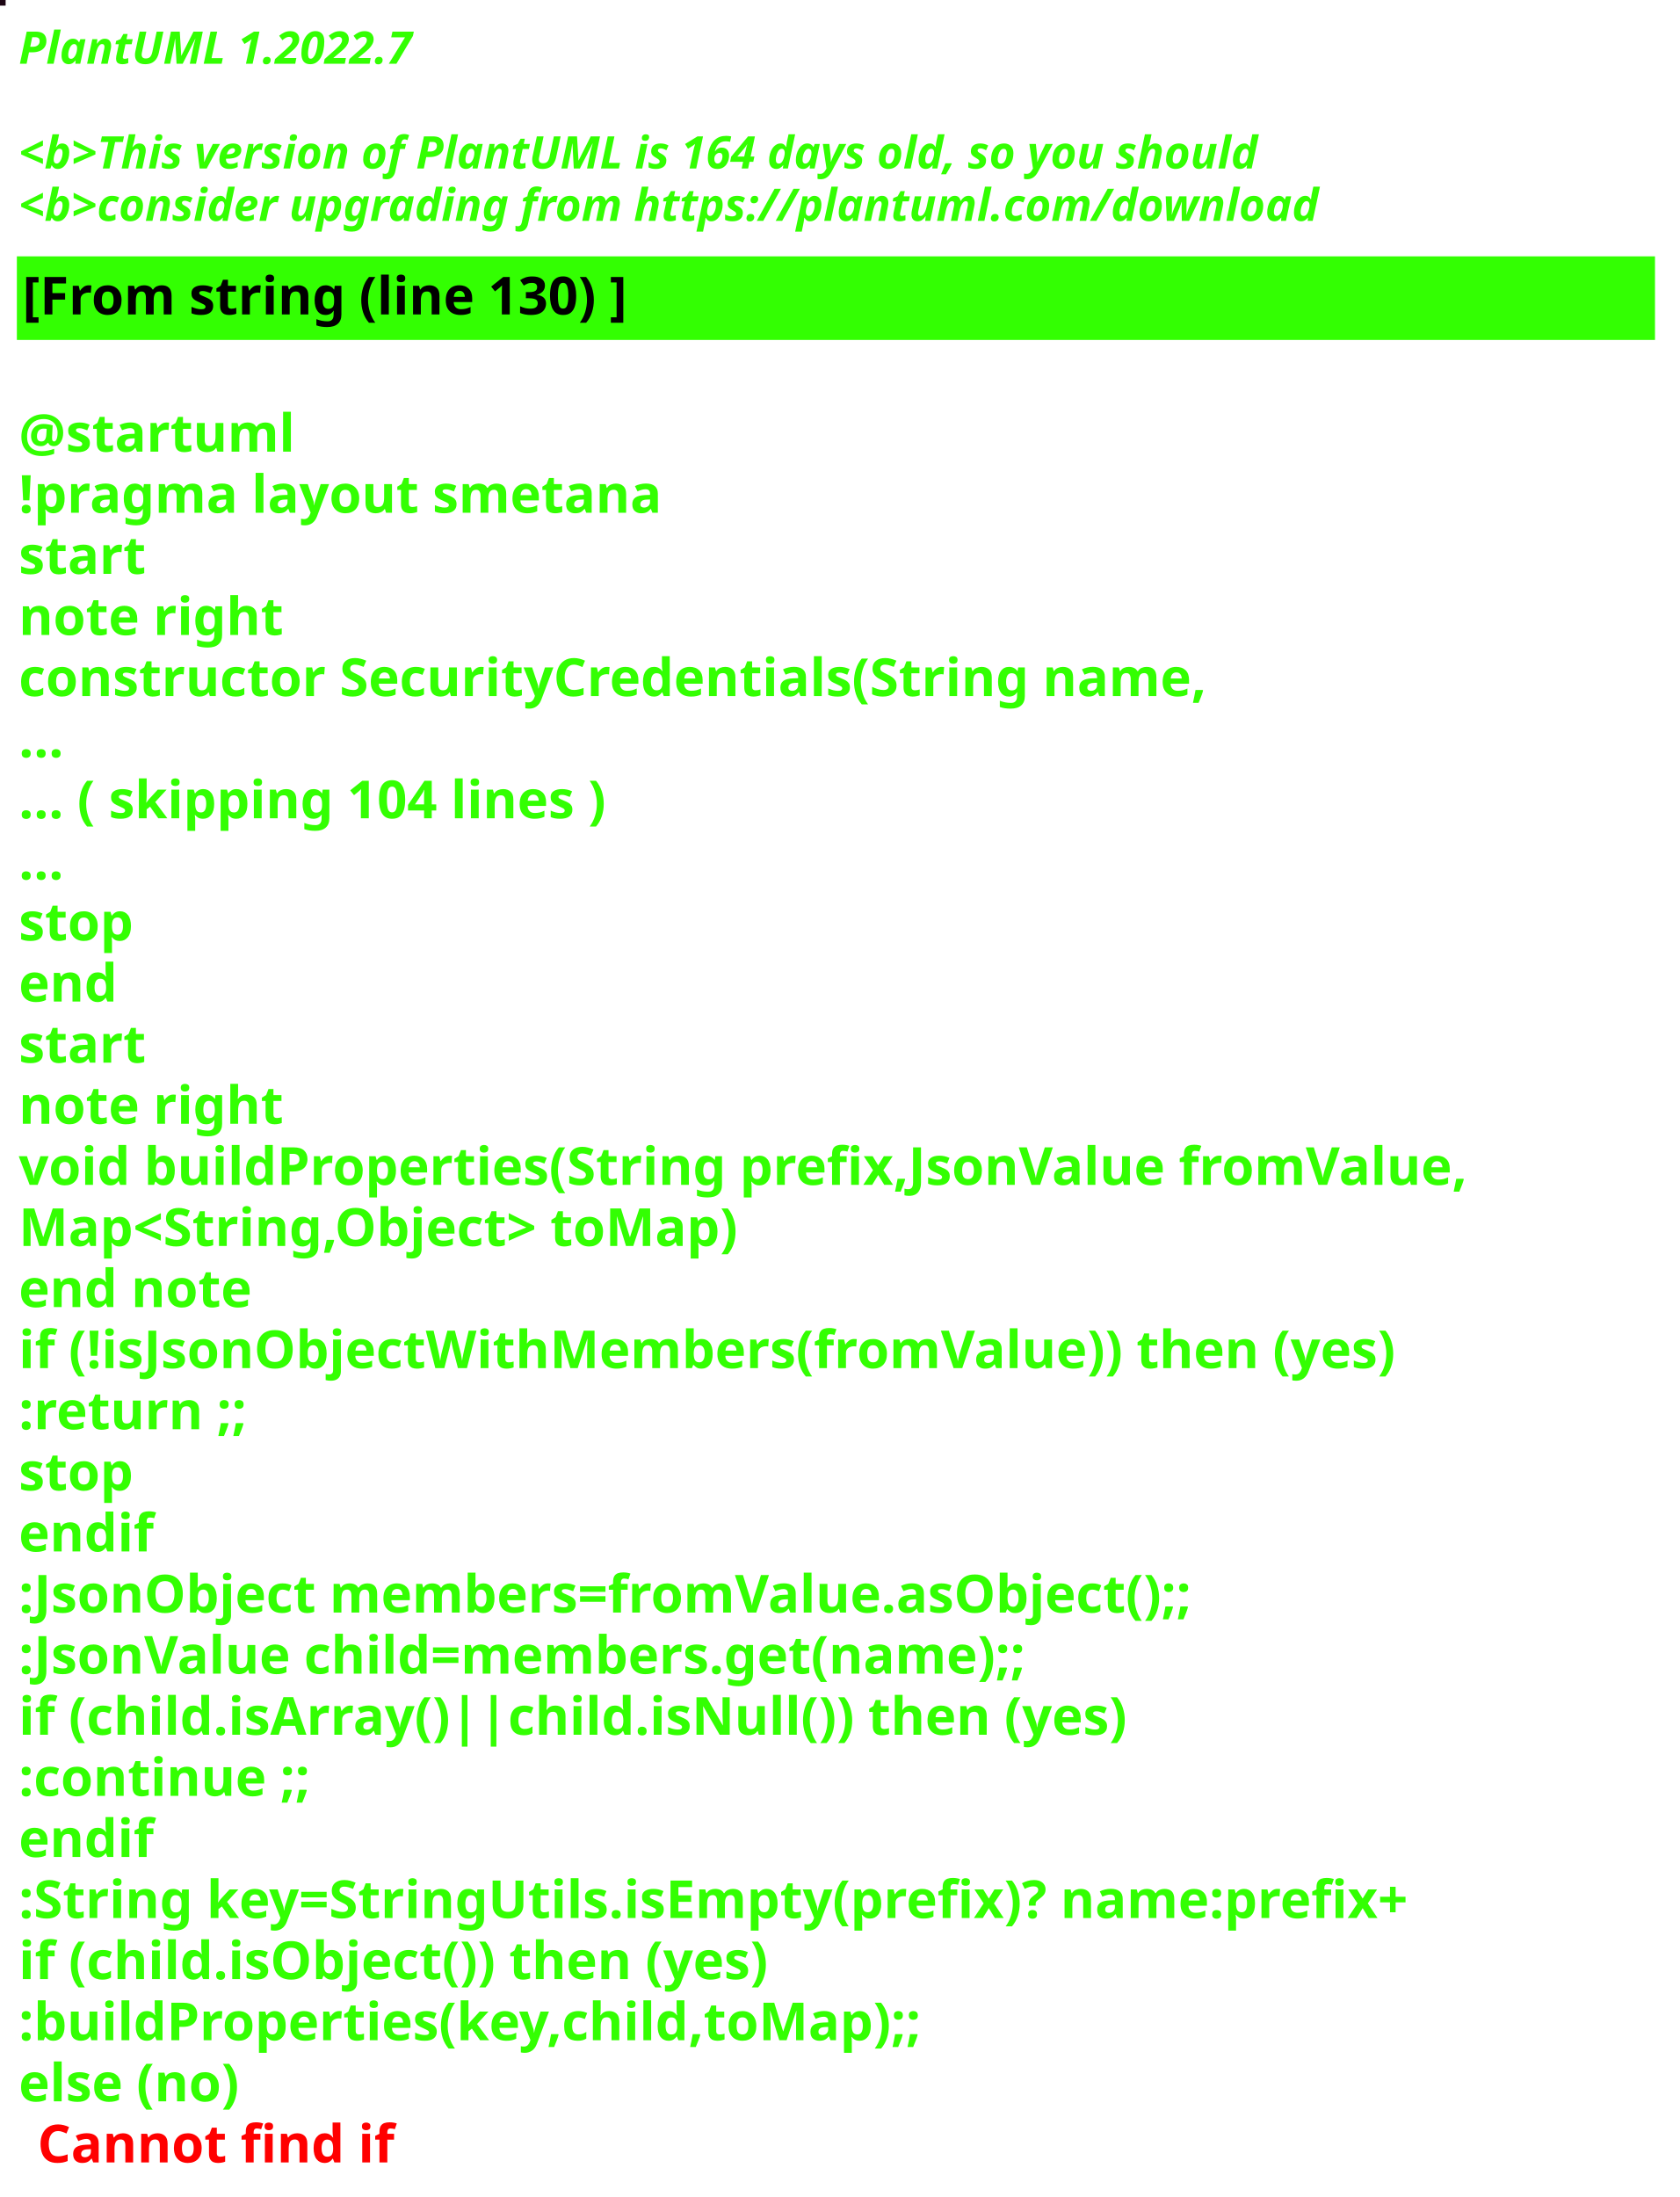
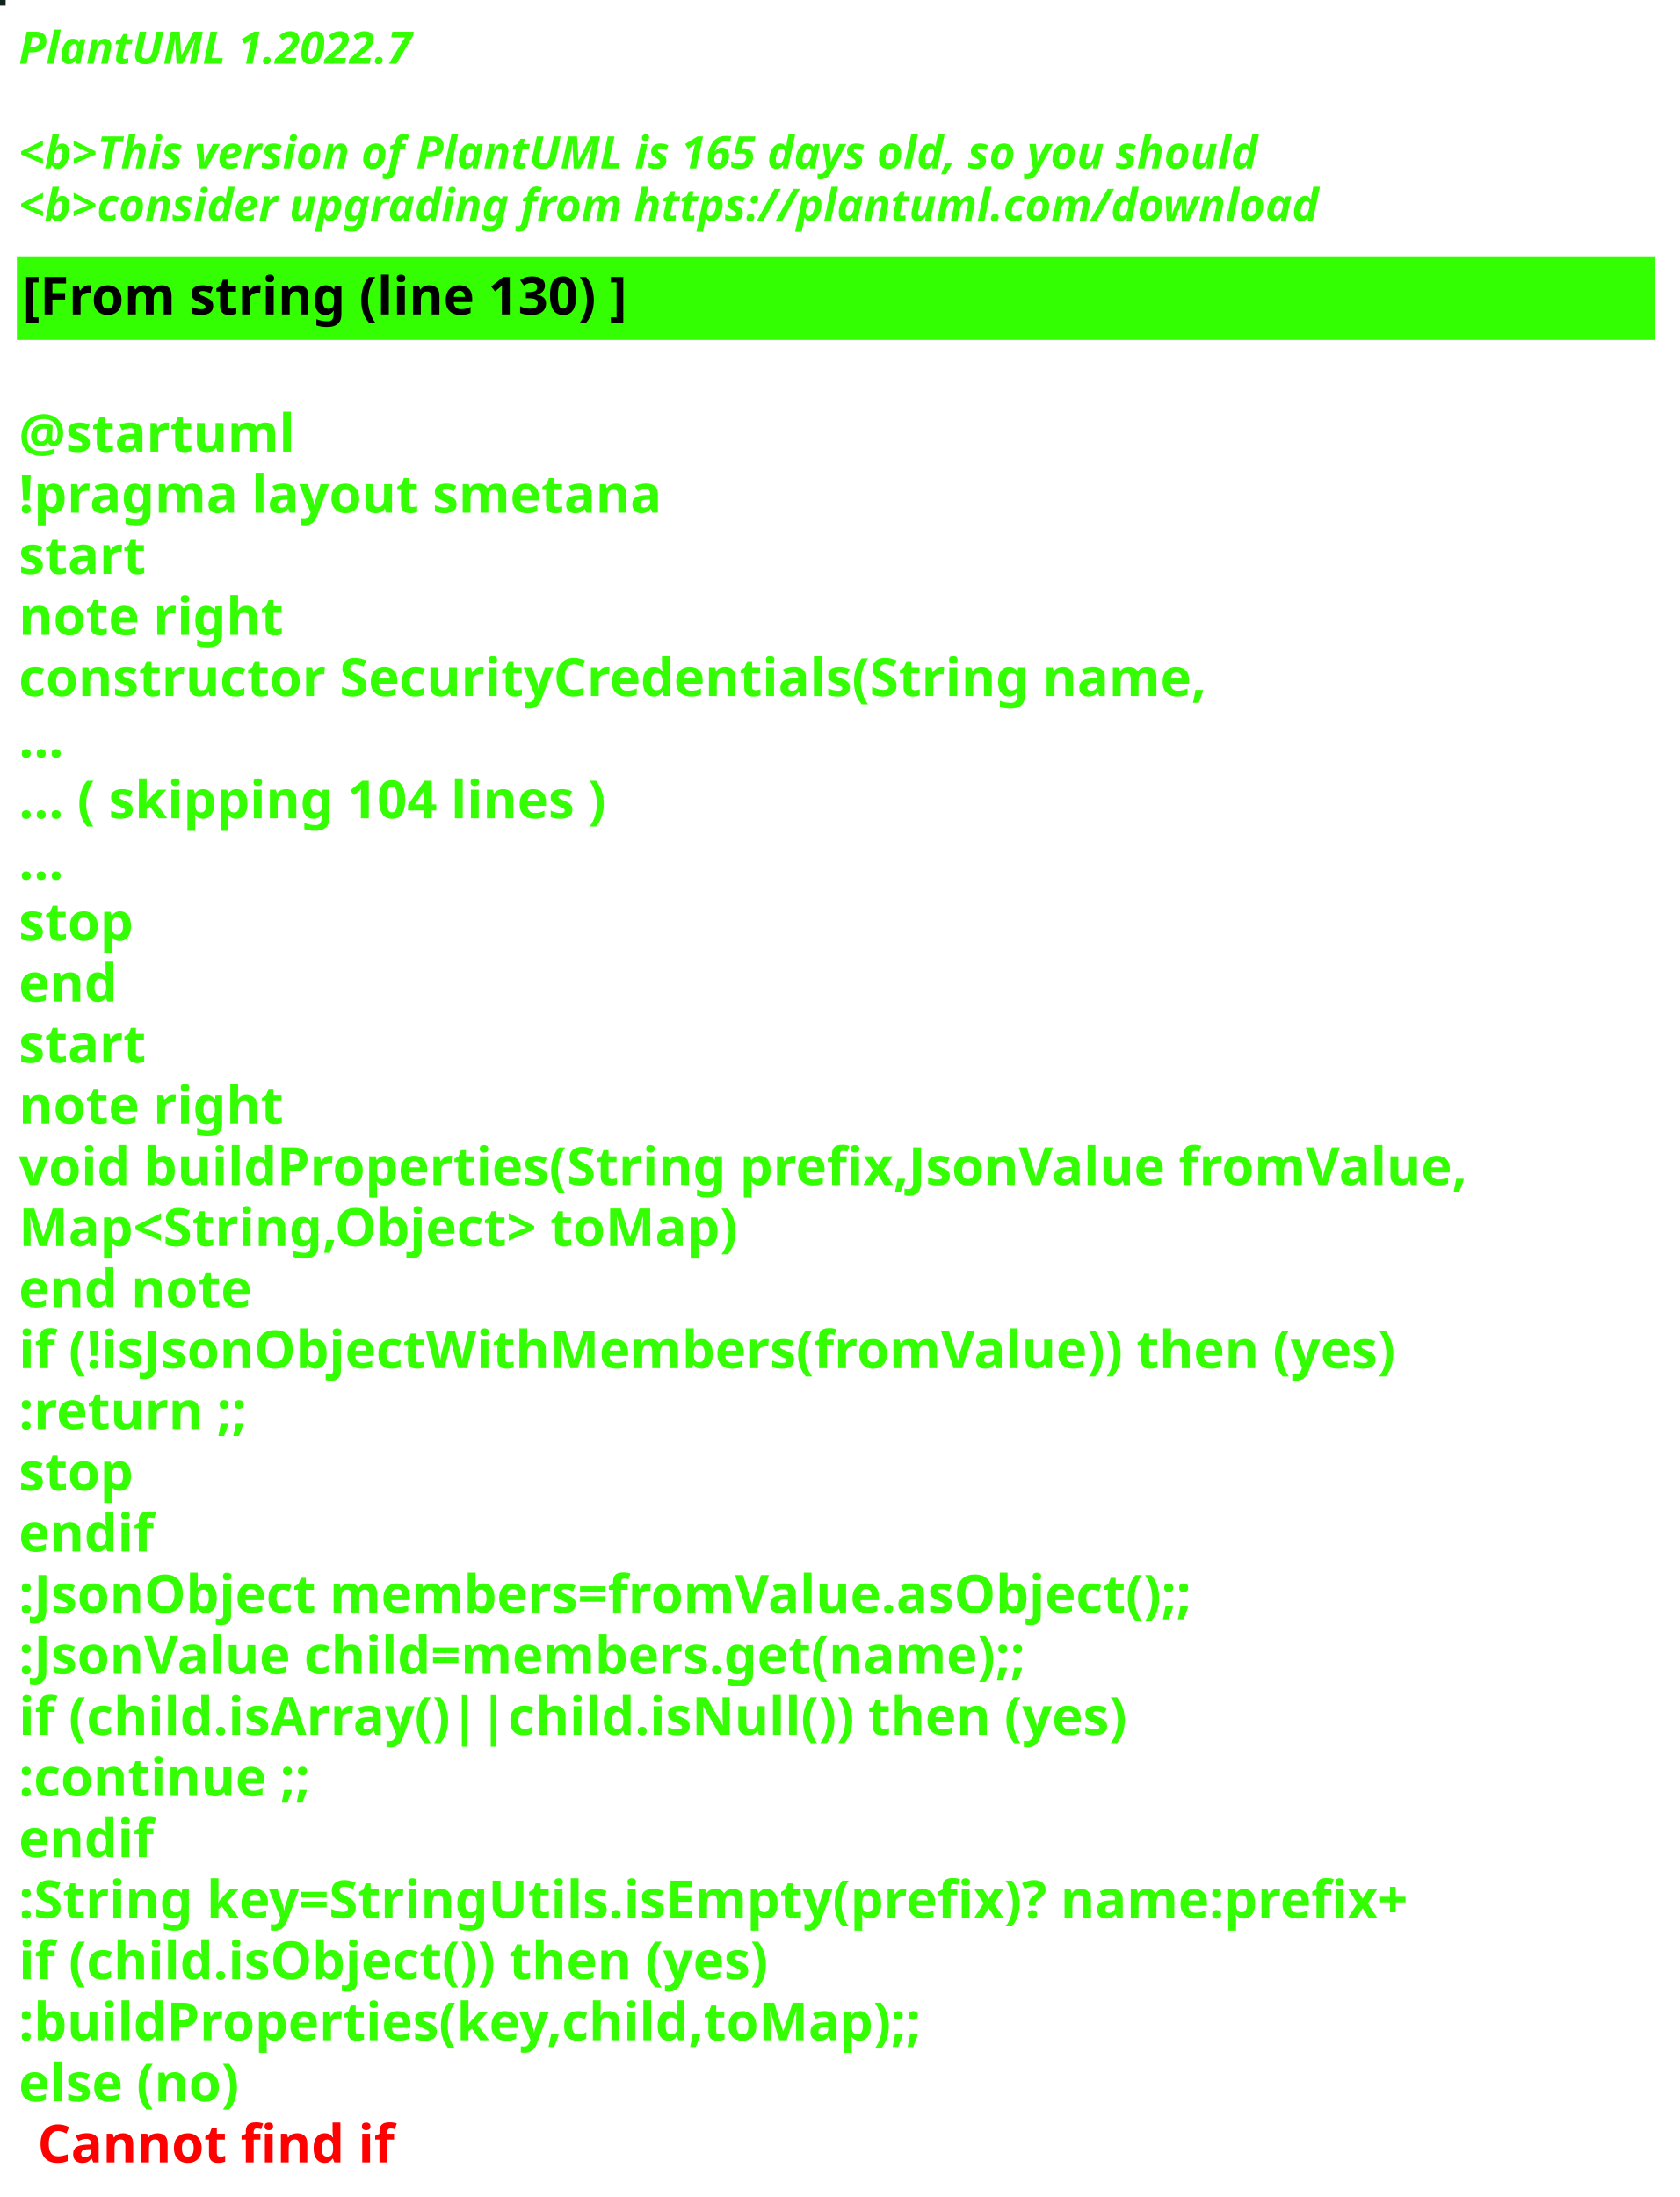
<svg xmlns="http://www.w3.org/2000/svg" contentStyleType="text/css" height="586px" preserveAspectRatio="none" style="width:448px;height:586px;background:#000000;" version="1.1" viewBox="0 0 448 586" width="448px" zoomAndPan="magnify">
  <defs />
  <g>
-     <rect fill="#1C0513" height="1" style="stroke:#1C0513;stroke-width:1.0;" width="1" x="0" y="0" />
+     <rect fill="#12231F" height="1" style="stroke:#12231F;stroke-width:1.0;" width="1" x="0" y="0" />
    <text fill="#33FF02" font-family="sans-serif" font-size="12" font-style="italic" font-weight="bold" lengthAdjust="spacing" textLength="127" x="5" y="17">PlantUML 1.2022.7</text>
    <text fill="#33FF02" font-family="sans-serif" font-size="12" font-style="italic" font-weight="bold" lengthAdjust="spacing" textLength="4" x="5" y="30.969"> </text>
-     <text fill="#33FF02" font-family="sans-serif" font-size="12" font-style="italic" font-weight="bold" lengthAdjust="spacing" textLength="399" x="5" y="44.938">&lt;b&gt;This version of PlantUML is 164 days old, so you should</text>
+     <text fill="#33FF02" font-family="sans-serif" font-size="12" font-style="italic" font-weight="bold" lengthAdjust="spacing" textLength="399" x="5" y="44.938">&lt;b&gt;This version of PlantUML is 165 days old, so you should</text>
    <text fill="#33FF02" font-family="sans-serif" font-size="12" font-style="italic" font-weight="bold" lengthAdjust="spacing" textLength="408" x="5" y="58.906">&lt;b&gt;consider upgrading from https://plantuml.com/download</text>
    <rect fill="#33FF02" height="21.297" style="stroke:#33FF02;stroke-width:1.0;" width="436" x="5" y="68.875" />
    <text fill="#000000" font-family="sans-serif" font-size="14" font-weight="bold" lengthAdjust="spacing" textLength="188" x="6" y="83.875">[From string (line 130) ]</text>
    <text fill="#33FF02" font-family="sans-serif" font-size="14" font-weight="bold" lengthAdjust="spacing" textLength="5" x="5" y="104.172"> </text>
    <text fill="#33FF02" font-family="sans-serif" font-size="14" font-weight="bold" lengthAdjust="spacing" textLength="79" x="5" y="120.469">@startuml</text>
    <text fill="#33FF02" font-family="sans-serif" font-size="14" font-weight="bold" lengthAdjust="spacing" textLength="190" x="5" y="136.766">!pragma layout smetana</text>
    <text fill="#33FF02" font-family="sans-serif" font-size="14" font-weight="bold" lengthAdjust="spacing" textLength="37" x="5" y="153.062">start</text>
    <text fill="#33FF02" font-family="sans-serif" font-size="14" font-weight="bold" lengthAdjust="spacing" textLength="78" x="5" y="169.359">note right</text>
    <text fill="#33FF02" font-family="sans-serif" font-size="14" font-weight="bold" lengthAdjust="spacing" textLength="359" x="5" y="185.656">constructor SecurityCredentials(String name,</text>
    <text fill="#33FF02" font-family="sans-serif" font-size="14" font-weight="bold" lengthAdjust="spacing" textLength="15" x="5" y="201.953">...</text>
    <text fill="#33FF02" font-family="sans-serif" font-size="14" font-weight="bold" lengthAdjust="spacing" textLength="185" x="5" y="218.25">... ( skipping 104 lines )</text>
    <text fill="#33FF02" font-family="sans-serif" font-size="14" font-weight="bold" lengthAdjust="spacing" textLength="15" x="5" y="234.547">...</text>
    <text fill="#33FF02" font-family="sans-serif" font-size="14" font-weight="bold" lengthAdjust="spacing" textLength="35" x="5" y="250.844">stop</text>
    <text fill="#33FF02" font-family="sans-serif" font-size="14" font-weight="bold" lengthAdjust="spacing" textLength="30" x="5" y="267.141">end</text>
    <text fill="#33FF02" font-family="sans-serif" font-size="14" font-weight="bold" lengthAdjust="spacing" textLength="37" x="5" y="283.438">start</text>
    <text fill="#33FF02" font-family="sans-serif" font-size="14" font-weight="bold" lengthAdjust="spacing" textLength="78" x="5" y="299.734">note right</text>
    <text fill="#33FF02" font-family="sans-serif" font-size="14" font-weight="bold" lengthAdjust="spacing" textLength="436" x="5" y="316.031">void buildProperties(String prefix,JsonValue fromValue,</text>
    <text fill="#33FF02" font-family="sans-serif" font-size="14" font-weight="bold" lengthAdjust="spacing" textLength="218" x="5" y="332.328">Map&lt;String,Object&gt; toMap)</text>
    <text fill="#33FF02" font-family="sans-serif" font-size="14" font-weight="bold" lengthAdjust="spacing" textLength="71" x="5" y="348.625">end note</text>
    <text fill="#33FF02" font-family="sans-serif" font-size="14" font-weight="bold" lengthAdjust="spacing" textLength="417" x="5" y="364.922">if (!isJsonObjectWithMembers(fromValue)) then (yes)</text>
    <text fill="#33FF02" font-family="sans-serif" font-size="14" font-weight="bold" lengthAdjust="spacing" textLength="73" x="5" y="381.219">:return ;;</text>
    <text fill="#33FF02" font-family="sans-serif" font-size="14" font-weight="bold" lengthAdjust="spacing" textLength="35" x="5" y="397.516">stop</text>
    <text fill="#33FF02" font-family="sans-serif" font-size="14" font-weight="bold" lengthAdjust="spacing" textLength="40" x="5" y="413.812">endif</text>
    <text fill="#33FF02" font-family="sans-serif" font-size="14" font-weight="bold" lengthAdjust="spacing" textLength="360" x="5" y="430.109">:JsonObject members=fromValue.asObject();;</text>
    <text fill="#33FF02" font-family="sans-serif" font-size="14" font-weight="bold" lengthAdjust="spacing" textLength="309" x="5" y="446.406">:JsonValue child=members.get(name);;</text>
    <text fill="#33FF02" font-family="sans-serif" font-size="14" font-weight="bold" lengthAdjust="spacing" textLength="329" x="5" y="462.703">if (child.isArray()||child.isNull()) then (yes)</text>
    <text fill="#33FF02" font-family="sans-serif" font-size="14" font-weight="bold" lengthAdjust="spacing" textLength="92" x="5" y="479">:continue ;;</text>
    <text fill="#33FF02" font-family="sans-serif" font-size="14" font-weight="bold" lengthAdjust="spacing" textLength="40" x="5" y="495.297">endif</text>
    <text fill="#33FF02" font-family="sans-serif" font-size="14" font-weight="bold" lengthAdjust="spacing" textLength="423" x="5" y="511.594">:String key=StringUtils.isEmpty(prefix)? name:prefix+</text>
    <text fill="#33FF02" font-family="sans-serif" font-size="14" font-weight="bold" lengthAdjust="spacing" textLength="231" x="5" y="527.891">if (child.isObject()) then (yes)</text>
    <text fill="#33FF02" font-family="sans-serif" font-size="14" font-weight="bold" lengthAdjust="spacing" textLength="274" x="5" y="544.188">:buildProperties(key,child,toMap);;</text>
    <text fill="#33FF02" font-family="sans-serif" font-size="14" font-weight="bold" lengthAdjust="spacing" text-decoration="wavy underline" textLength="70" x="5" y="560.484">else (no)</text>
    <text fill="#FF0000" font-family="sans-serif" font-size="14" font-weight="bold" lengthAdjust="spacing" textLength="106" x="10" y="576.781">Cannot find if</text>
  </g>
</svg>
